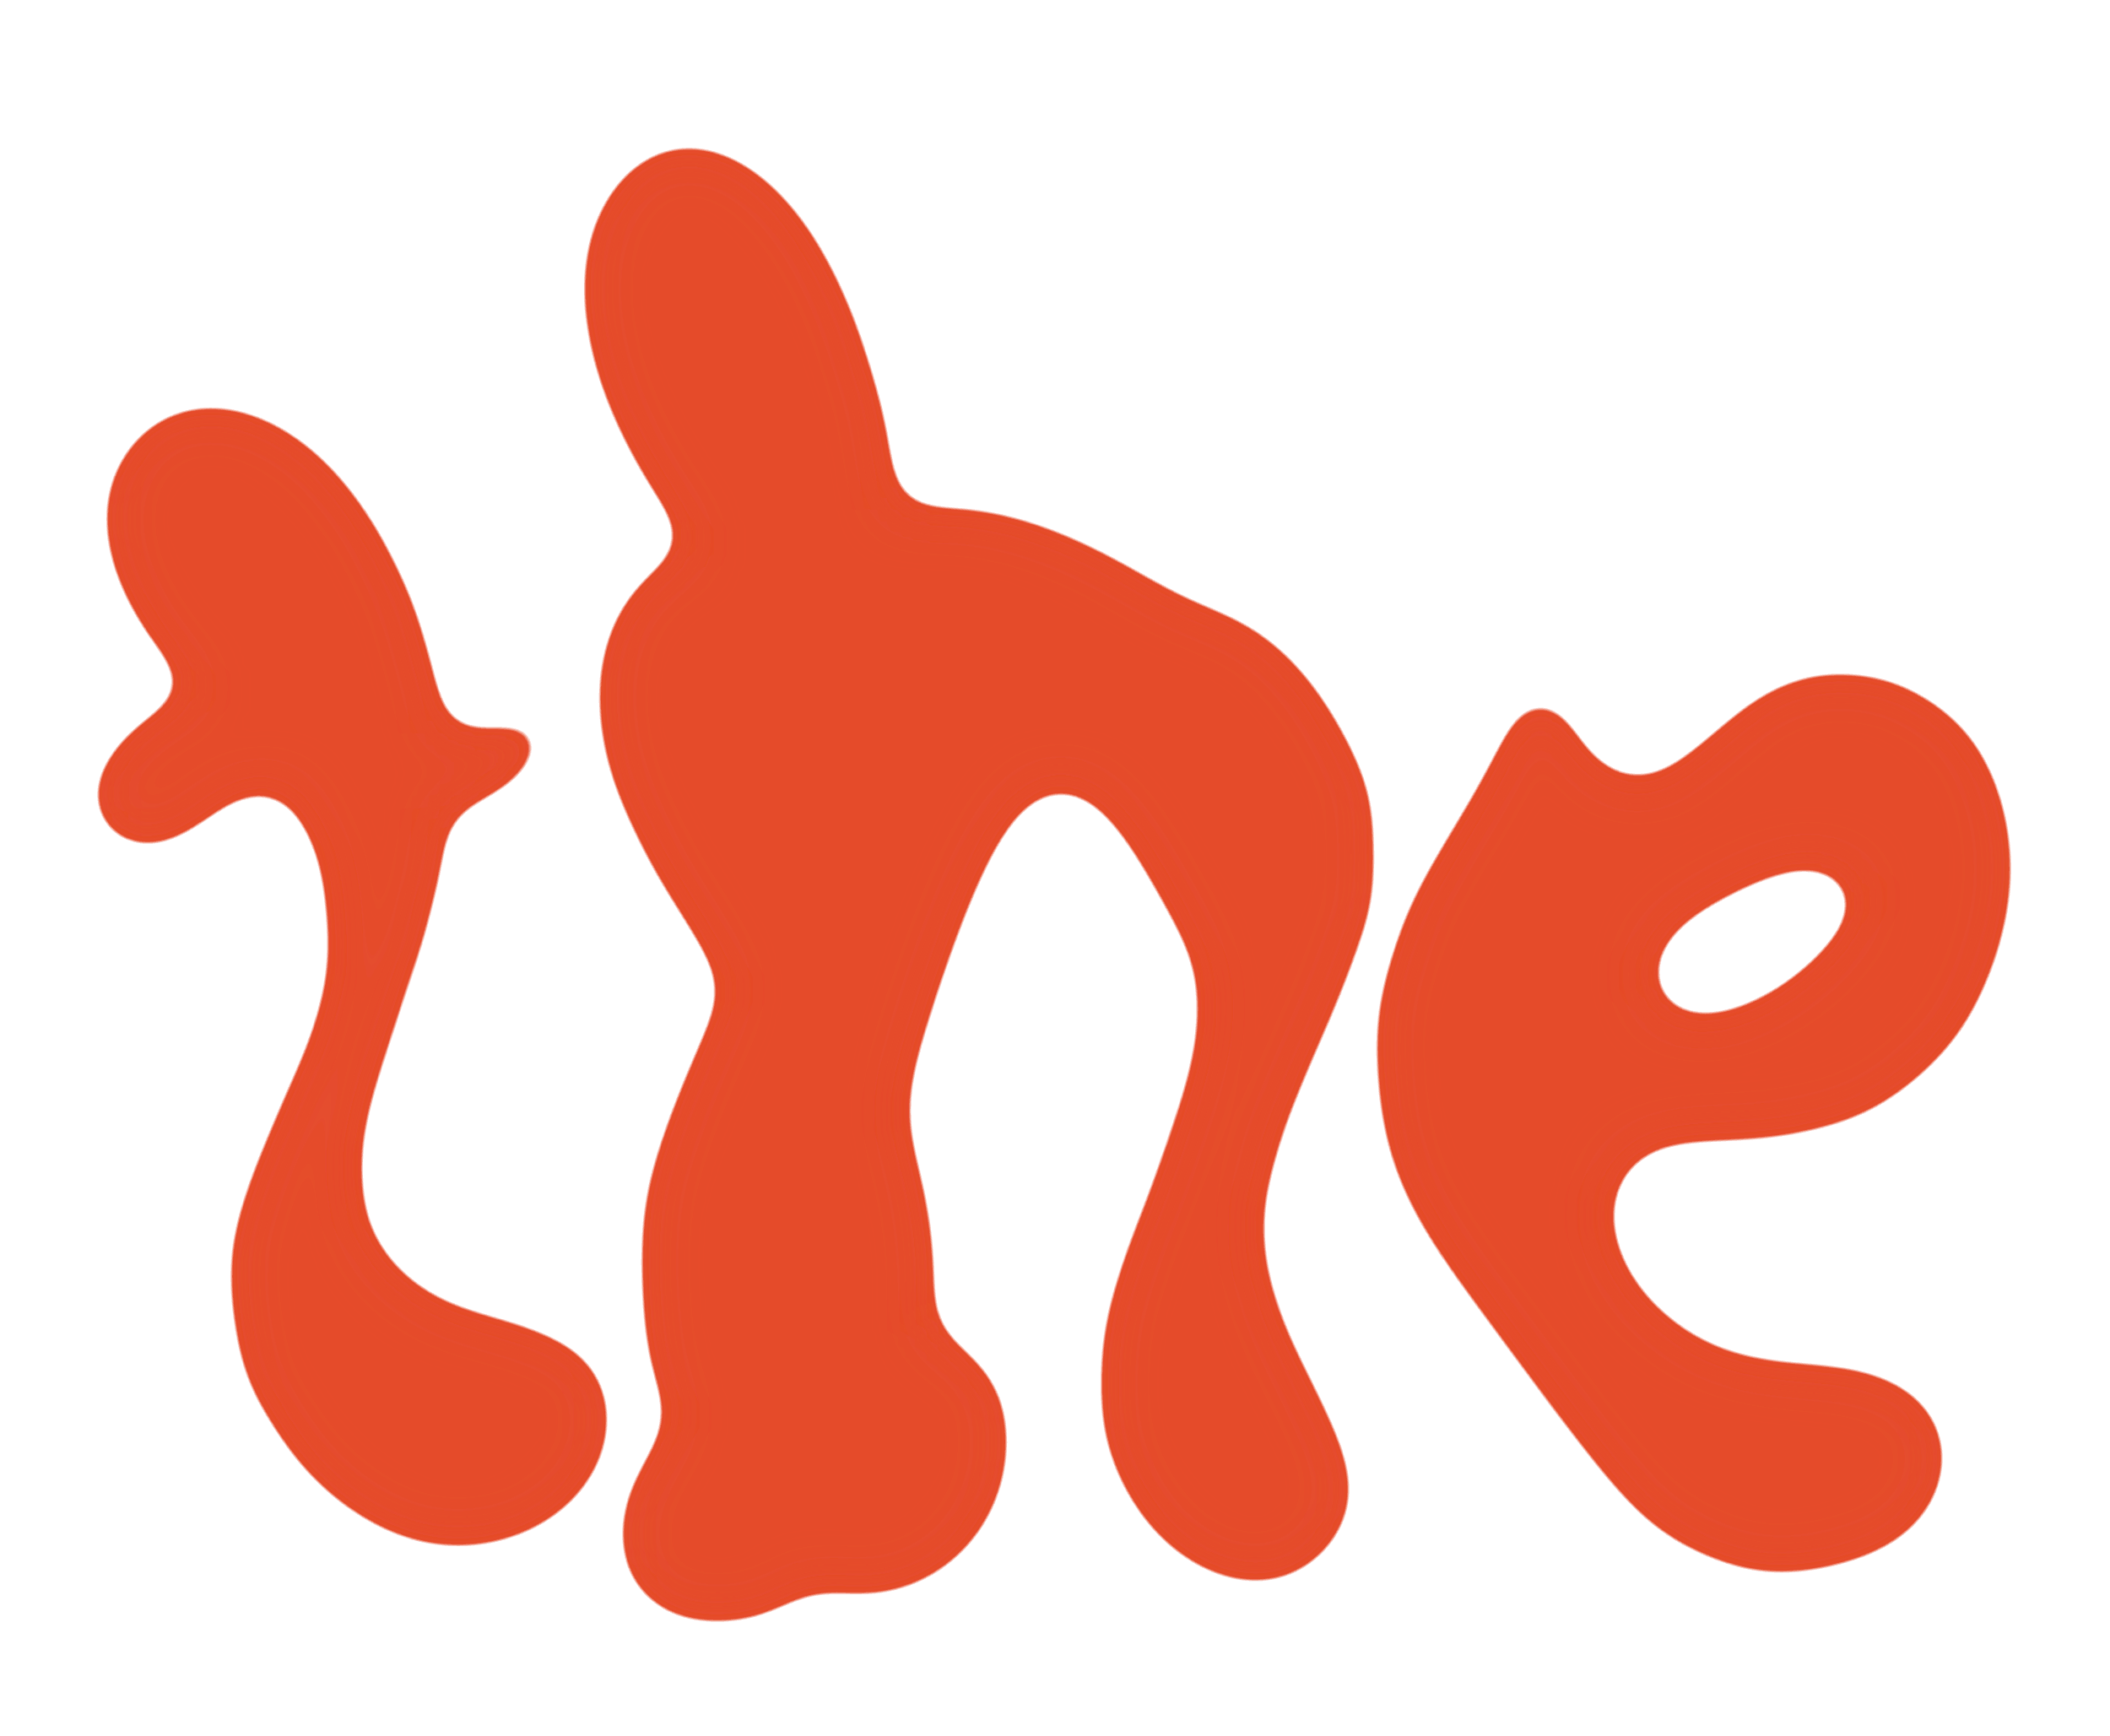
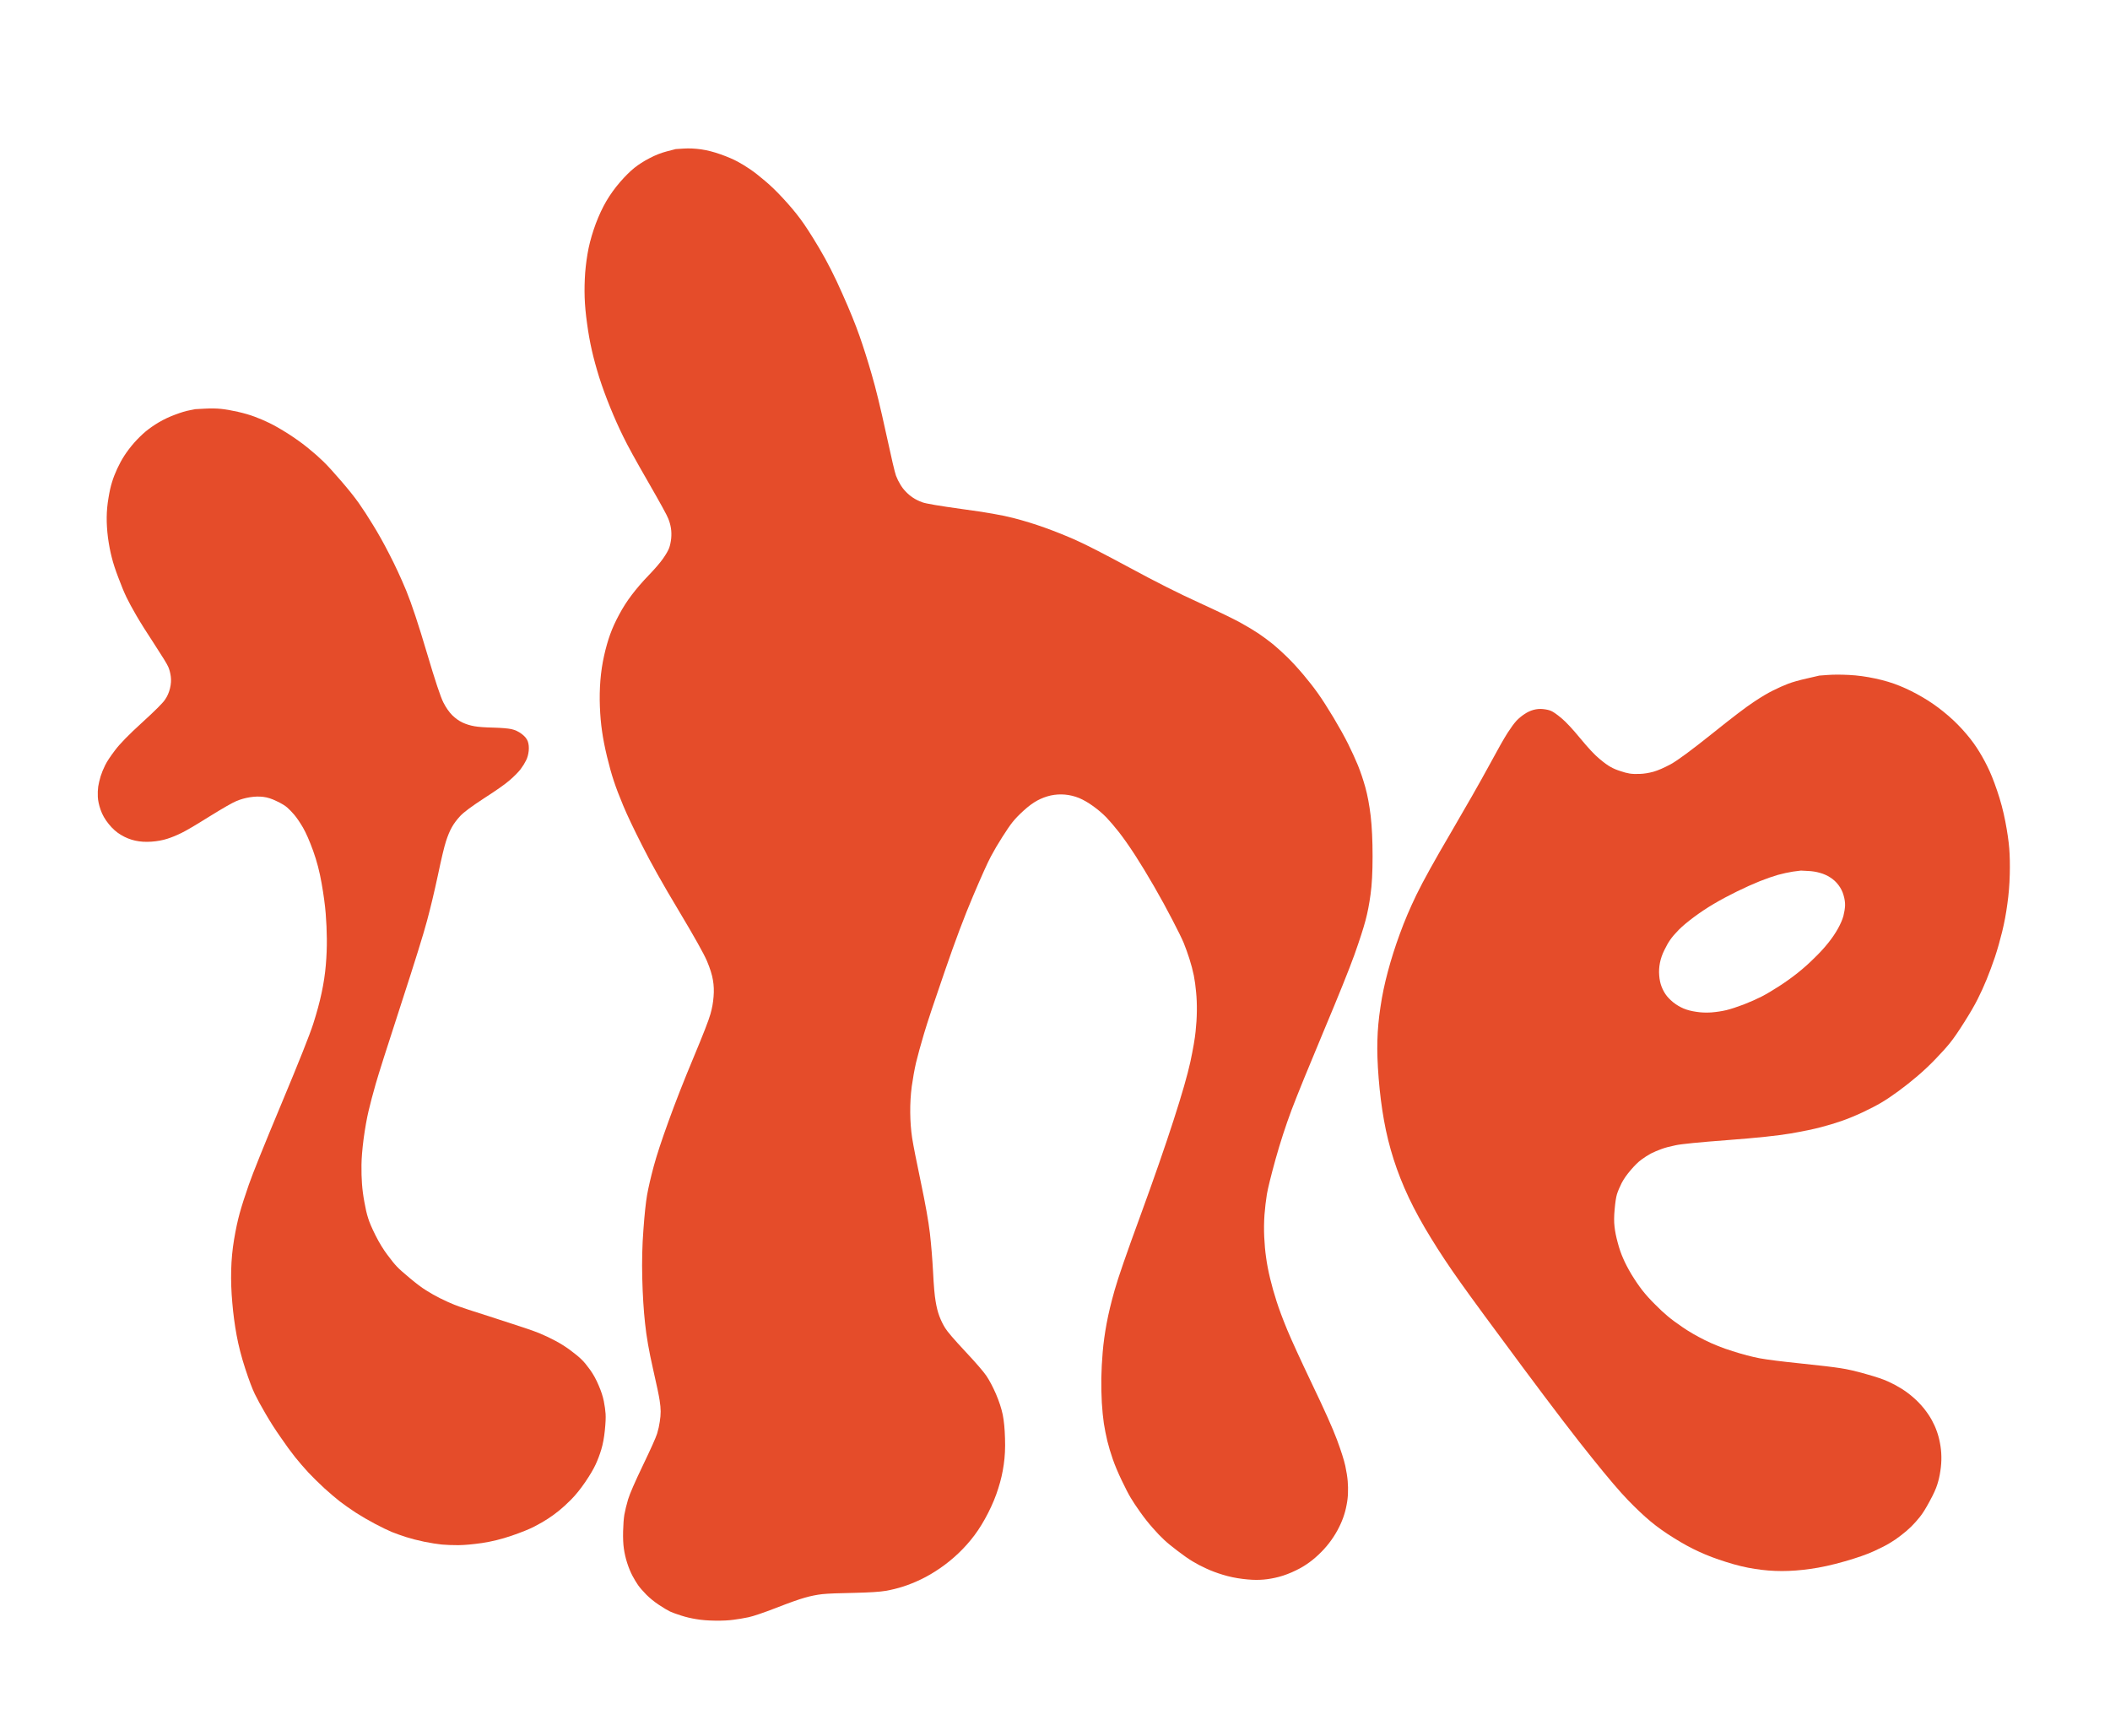
<svg xmlns="http://www.w3.org/2000/svg" viewBox="-14.2 3.7 166.3 136.8" role="img" aria-label="the">
-   <defs>
-     <clipPath id="gtail" clipPathUnits="userSpaceOnUse">
-       <rect x="280" y="116" width="90" height="60" />
-     </clipPath>
-     <clipPath id="ncounter" clipPathUnits="userSpaceOnUse">
-       <path clip-rule="evenodd" d="M80 0H170V200H80Z M115 100 a10 28 0 1 0 20 0 a10 28 0 1 0 -20 0Z" />
-     </clipPath>
-     <filter id="soft" filterUnits="userSpaceOnUse" x="-24.2" y="-6.3" width="186.3" height="156.8">
-       <feGaussianBlur in="SourceGraphic" stdDeviation="2" />
-       <feColorMatrix values="1 0 0 0 0 0 1 0 0 0 0 0 1 0 0 0 0 0 24 -11" />
-     </filter>
-   </defs>
-   <g fill="#e54c2a">
-     <g class="letter" filter="url(#soft)">
-       <g transform="translate(0.1 2.6) rotate(-5.91 18.2 124)">
-         <g transform="translate(-234.5 0)">
-           <g transform="translate(253 124) rotate(0) scale(1 0.8) translate(-253 -124)">
-             <path d="M255.08 122.89C250.37 121.75 245.35 116.23 243.02 109.64C242.61 108.47 242.10 107.18 241.89 106.78C240.80 104.68 240.36 96.04 241.12 91.88C241.54 89.52 242.95 85.52 244.76 81.50C245.47 79.92 246.44 77.73 246.92 76.63C247.39 75.54 247.87 74.52 247.99 74.38C248.50 73.75 250.51 67.92 250.91 65.88C251.47 63.07 251.54 55.66 251.03 53.38C250.25 49.85 247.41 43.76 244.39 39.12C241.84 35.21 241.77 35.10 240.55 32.75C236.80 25.51 236.07 18.38 238.58 13.66C242.43 6.43 250.01 7.71 255.30 16.50C256.71 18.84 258.34 22.65 259.02 25.19C259.30 26.25 259.74 27.74 259.99 28.50C260.43 29.84 260.80 32.14 261.65 38.88C262.30 43.95 261.28 55.21 259.88 58.57C259.70 59.01 259.31 60.36 259.03 61.57C258.74 62.78 258.32 64.13 258.09 64.57C257.86 65.01 257.31 66.44 256.87 67.75C256.43 69.06 255.60 71.42 255.02 73.00C252.24 80.61 251.62 83.23 251.64 87.38C251.65 90.59 251.71 91.02 252.34 92.62C253.99 96.79 256.42 99.29 260.51 101.02C262.89 102.02 265.84 103.84 266.98 105.00C268.55 106.61 269.07 107.92 269.20 110.62C269.57 118.68 262.61 124.72 255.08 122.89Z" />
-           </g>
-           <g transform="translate(252 60) rotate(90) scale(0.55 0.55) translate(-165 -88.5)">
-             <path d="M166.94 121.15C162.29 120.14 156.45 112.74 155.17 106.25C153.81 99.40 154.71 94.39 158.77 86.08C159.59 84.40 160.64 82.04 161.11 80.83C161.57 79.62 162.18 78.05 162.46 77.35C162.74 76.65 163.15 75.13 163.36 73.97C163.58 72.82 163.93 71.09 164.15 70.12C164.63 68.03 164.48 62.68 163.88 60.52C163.39 58.73 163.28 56.12 163.69 55.71C164.84 54.56 168.36 56.60 170.80 59.84C175.35 65.88 176.10 72.25 173.24 80.50C172.55 82.49 171.40 85.81 170.69 87.88C169.39 91.62 169.39 91.62 169.39 95.75C169.38 99.88 169.38 99.88 170.41 102.00C170.97 103.17 172.12 105.08 172.97 106.25C176.46 111.08 176.80 116.02 173.88 119.43C172.45 121.10 169.75 121.77 166.94 121.15Z" />
-           </g>
-         </g>
-       </g>
-     </g>
-     <g class="letter" filter="url(#soft)">
-       <g transform="translate(0.0 0.0) rotate(-0.71 63.5 124)">
-         <g transform="translate(-62.0 0)">
-           <path d="M100.92 130.81 L100.67 130.71 L100.36 130.55 L100.02 130.35 L99.67 130.12 L99.32 129.85 L98.97 129.56 L98.64 129.26 L98.32 128.94 L98.02 128.61 L97.75 128.28 L97.52 127.96 L97.35 127.69 L97.24 127.48 L97.17 127.31 L97.11 127.14 L97.06 126.94 L97.02 126.73 L96.98 126.49 L96.95 126.22 L96.93 125.93 L96.91 125.61 L96.90 125.26 L96.89 124.87 L96.88 124.43 L96.88 123.96 L96.89 123.51 L96.90 123.11 L96.93 122.75 L96.97 122.44 L97.02 122.15 L97.09 121.87 L97.19 121.59 L97.31 121.29 L97.46 120.97 L97.64 120.61 L97.85 120.21 L98.10 119.75 L98.40 119.22 L98.77 118.61 L99.19 117.92 L99.66 117.15 L100.19 116.32 L100.75 115.43 L101.35 114.50 L101.99 113.53 L102.64 112.54 L103.29 111.56 L103.83 110.74 L104.22 110.12 L104.52 109.61 L104.82 109.07 L105.14 108.45 L105.47 107.79 L105.82 107.09 L106.16 106.37 L106.49 105.64 L106.82 104.91 L107.12 104.20 L107.40 103.53 L107.64 102.91 L107.86 102.34 L108.04 101.83 L108.18 101.36 L108.30 100.91 L108.39 100.46 L108.47 99.97 L108.52 99.42 L108.55 98.78 L108.58 98.03 L108.59 97.12 L108.60 96.06 L108.60 94.89 L108.60 93.74 L108.60 92.70 L108.59 91.81 L108.58 91.07 L108.55 90.44 L108.52 89.91 L108.47 89.46 L108.40 89.05 L108.32 88.67 L108.22 88.30 L108.10 87.92 L107.98 87.56 L107.87 87.24 L107.77 86.95 L107.67 86.66 L107.57 86.37 L107.47 86.07 L107.37 85.78 L107.28 85.49 L107.18 85.21 L107.10 84.94 L107.02 84.69 L106.94 84.45 L106.84 84.15 L106.66 83.72 L106.40 83.12 L106.04 82.38 L105.62 81.52 L105.14 80.59 L104.63 79.62 L104.10 78.65 L103.58 77.71 L103.08 76.84 L102.63 76.07 L102.22 75.42 L101.83 74.83 L101.42 74.19 L100.96 73.45 L100.47 72.60 L99.97 71.66 L99.45 70.67 L98.95 69.63 L98.46 68.58 L97.99 67.54 L97.57 66.54 L97.19 65.59 L96.86 64.65 L96.55 63.52 L96.23 62.05 L95.99 60.37 L95.88 58.67 L95.94 57.03 L96.15 55.46 L96.52 53.97 L97.03 52.59 L97.69 51.31 L98.48 50.15 L99.42 49.13 L100.46 48.26 L101.49 47.57 L102.42 47.08 L103.24 46.72 L104.01 46.43 L104.75 46.20 L105.48 46.03 L106.19 45.92 L106.90 45.87 L107.60 45.87 L108.32 45.93 L109.08 46.00 L110.01 45.97 L111.18 45.74 L112.51 45.38 L113.88 45.00 L115.24 44.66 L116.61 44.36 L117.97 44.11 L119.34 43.91 L120.70 43.79 L122.07 43.73 L123.43 43.75 L124.80 43.86 L126.17 44.04 L127.53 44.31 L128.90 44.66 L130.26 45.09 L131.63 45.60 L132.99 46.18 L134.36 46.82 L135.72 47.52 L137.09 48.28 L138.45 49.07 L139.82 49.90 L141.19 50.71 L142.56 51.40 L143.94 51.94 L145.31 52.45 L146.64 53.09 L147.94 53.91 L149.18 54.90 L150.38 56.06 L151.52 57.37 L152.59 58.85 L153.60 60.48 L154.51 62.16 L155.22 63.62 L155.66 64.62 L155.92 65.26 L156.10 65.75 L156.25 66.20 L156.37 66.64 L156.45 67.08 L156.52 67.55 L156.56 68.07 L156.59 68.68 L156.60 69.38 L156.61 70.20 L156.61 71.07 L156.61 71.91 L156.60 72.65 L156.59 73.29 L156.57 73.85 L156.55 74.33 L156.52 74.75 L156.49 75.10 L156.44 75.42 L156.39 75.69 L156.32 75.93 L156.24 76.16 L156.17 76.36 L156.09 76.53 L156.02 76.70 L155.94 76.89 L155.86 77.09 L155.78 77.30 L155.69 77.52 L155.61 77.75 L155.52 77.98 L155.44 78.21 L155.36 78.44 L155.28 78.68 L155.18 78.97 L155.03 79.38 L154.84 79.90 L154.61 80.50 L154.34 81.17 L154.05 81.89 L153.73 82.65 L153.39 83.44 L153.04 84.24 L152.68 85.05 L152.32 85.86 L151.97 86.61 L151.69 87.22 L151.50 87.63 L151.38 87.90 L151.27 88.13 L151.17 88.34 L151.08 88.54 L151.00 88.73 L150.93 88.89 L150.87 89.04 L150.82 89.16 L150.79 89.26 L150.76 89.33 L150.75 89.38 L150.74 89.43 L150.72 89.49 L150.69 89.57 L150.64 89.68 L150.59 89.80 L150.53 89.95 L150.46 90.11 L150.38 90.29 L150.30 90.47 L150.20 90.67 L150.11 90.87 L150.01 91.09 L149.90 91.32 L149.80 91.57 L149.69 91.84 L149.57 92.12 L149.46 92.42 L149.35 92.72 L149.24 93.03 L149.13 93.34 L149.03 93.65 L148.94 93.94 L148.85 94.23 L148.77 94.50 L148.70 94.77 L148.62 95.04 L148.55 95.32 L148.47 95.59 L148.39 95.87 L148.31 96.14 L148.23 96.40 L148.15 96.65 L148.08 96.89 L148.01 97.10 L147.94 97.31 L147.86 97.58 L147.77 97.97 L147.67 98.49 L147.59 99.09 L147.54 99.73 L147.51 100.42 L147.50 101.13 L147.53 101.84 L147.57 102.54 L147.64 103.21 L147.73 103.84 L147.84 104.40 L147.95 104.83 L148.04 105.14 L148.12 105.37 L148.19 105.59 L148.26 105.82 L148.33 106.05 L148.40 106.28 L148.47 106.51 L148.54 106.73 L148.60 106.94 L148.65 107.14 L148.70 107.33 L148.76 107.51 L148.82 107.71 L148.91 107.96 L149.02 108.25 L149.16 108.60 L149.33 108.98 L149.51 109.40 L149.72 109.85 L149.93 110.33 L150.17 110.82 L150.41 111.33 L150.70 111.91 L151.13 112.80 L151.76 114.10 L152.45 115.57 L153.06 116.95 L153.54 118.17 L153.89 119.25 L154.13 120.22 L154.26 121.10 L154.27 121.92 L154.18 122.69 L153.99 123.45 L153.67 124.26 L153.05 125.29 L152.03 126.52 L150.65 127.64 L149.03 128.39 L147.27 128.67 L145.43 128.53 L143.57 127.99 L141.75 127.06 L140.03 125.78 L138.46 124.16 L137.12 122.24 L136.06 120.15 L135.38 118.31 L135.04 117.03 L134.91 116.11 L134.84 115.24 L134.80 114.31 L134.79 113.34 L134.80 112.35 L134.85 111.37 L134.92 110.41 L135.02 109.49 L135.14 108.64 L135.29 107.85 L135.46 107.15 L135.65 106.48 L135.85 105.82 L136.06 105.15 L136.29 104.47 L136.51 103.81 L136.73 103.17 L136.94 102.56 L137.14 102.01 L137.33 101.51 L137.49 101.10 L137.64 100.76 L137.77 100.48 L137.91 100.17 L138.07 99.78 L138.28 99.27 L138.52 98.66 L138.80 97.95 L139.10 97.15 L139.42 96.27 L139.77 95.33 L140.13 94.34 L140.50 93.29 L140.88 92.23 L141.25 91.16 L141.59 90.13 L141.90 89.15 L142.16 88.22 L142.38 87.32 L142.56 86.47 L142.70 85.65 L142.80 84.85 L142.86 84.08 L142.89 83.32 L142.88 82.58 L142.84 81.87 L142.77 81.21 L142.69 80.65 L142.61 80.18 L142.52 79.76 L142.42 79.38 L142.31 79.03 L142.18 78.71 L142.02 78.39 L141.80 77.99 L141.38 77.21 L140.67 75.85 L139.77 74.16 L138.83 72.45 L137.89 70.86 L136.95 69.42 L136.01 68.18 L135.06 67.16 L134.12 66.38 L133.18 65.88 L132.24 65.67 L131.30 65.76 L130.36 66.16 L129.41 66.87 L128.47 67.90 L127.53 69.22 L126.59 70.84 L125.65 72.73 L124.71 74.86 L123.76 77.22 L122.82 79.77 L121.88 82.47 L120.94 85.30 L120.10 88.13 L119.64 90.70 L119.73 92.81 L120.16 94.60 L120.60 96.27 L120.95 97.91 L121.22 99.54 L121.41 101.18 L121.53 102.84 L121.57 104.53 L121.54 106.24 L121.46 107.85 L121.34 109.27 L121.19 110.52 L121.00 111.70 L120.77 112.86 L120.49 113.98 L120.16 115.10 L119.78 116.21 L119.34 117.32 L118.84 118.45 L118.29 119.61 L117.67 120.79 L117.00 121.97 L116.29 123.12 L115.54 124.22 L114.76 125.26 L113.95 126.23 L113.12 127.13 L112.27 127.96 L111.42 128.70 L110.56 129.35 L109.71 129.90 L108.87 130.35 L108.07 130.69 L107.37 130.92 L106.78 131.04 L106.26 131.12 L105.72 131.16 L105.16 131.19 L104.58 131.21 L104.00 131.20 L103.43 131.18 L102.87 131.15 L102.34 131.09 L101.85 131.03 L101.44 130.95 L101.14 130.88Z" />
-           <g transform="translate(108 130) rotate(0) scale(1 1) translate(-250 -124)">
-             <path d="M255.08 122.89C250.37 121.75 245.35 116.23 243.02 109.64C242.61 108.47 242.10 107.18 241.89 106.78C240.80 104.68 240.36 96.04 241.12 91.88C241.54 89.52 242.95 85.52 244.76 81.50C245.47 79.92 246.44 77.73 246.92 76.63C247.39 75.54 247.87 74.52 247.99 74.38C248.50 73.75 250.51 67.92 250.91 65.88C251.47 63.07 251.54 55.66 251.03 53.38C250.25 49.85 247.41 43.76 244.39 39.12C241.84 35.21 241.77 35.10 240.55 32.75C236.80 25.51 236.07 18.38 238.58 13.66C242.43 6.43 250.01 7.71 255.30 16.50C256.71 18.84 258.34 22.65 259.02 25.19C259.30 26.25 259.74 27.74 259.99 28.50C260.43 29.84 260.80 32.14 261.65 38.88C262.30 43.95 261.28 55.21 259.88 58.57C259.70 59.01 259.31 60.36 259.03 61.57C258.74 62.78 258.32 64.13 258.09 64.57C257.86 65.01 257.31 66.44 256.87 67.75C256.43 69.06 255.60 71.42 255.02 73.00C252.24 80.61 251.62 83.23 251.64 87.38C251.65 90.59 251.71 91.02 252.34 92.62C253.99 96.79 256.42 99.29 260.51 101.02C262.89 102.02 265.84 103.84 266.98 105.00C268.55 106.61 269.07 107.92 269.20 110.62C269.57 118.68 262.61 124.72 255.08 122.89Z" />
-           </g>
-         </g>
-       </g>
-     </g>
-     <g class="letter" filter="url(#soft)">
-       <g transform="translate(-0.1 2.1) rotate(5.20 115.0 124)">
-         <g transform="translate(36.9 0)">
-           <g transform="rotate(180 78 89)">
-             <path d="M64.62 124.34C62.58 123.82 59.63 122.32 58.38 121.15C55.40 118.38 53.50 113.49 53.50 108.56C53.50 104.89 54.76 100.07 56.54 96.98C57.87 94.67 61.04 91.46 63.25 90.18C65.12 89.10 69.68 87.62 71.88 87.39C74.68 87.08 78.48 86.49 79.06 86.27C84.49 84.16 83.52 76.70 77.27 72.53C74.01 70.36 71.27 69.72 66.08 69.91C61.69 70.07 59.63 69.71 57.34 68.37C54.18 66.51 53.61 61.63 56.17 58.37C57.52 56.65 59.37 55.51 62.45 54.48C66.28 53.19 68.76 53.12 72.15 54.22C77.68 56.01 78.19 56.48 93.45 73.72C98.81 79.77 100.66 83.36 101.64 89.62C102.35 94.20 102.24 95.70 100.72 101.88C100.40 103.19 99.38 105.59 97.77 108.88C96.42 111.62 95.23 114.16 95.13 114.50C95.03 114.84 94.64 115.86 94.26 116.75C93.87 117.64 93.36 118.86 93.11 119.45C92.72 120.38 92.14 121.00 91.64 121.00C91.28 121.00 89.41 119.06 89.01 118.27C88.25 116.77 86.48 115.08 85.38 114.78C82.70 114.04 81.82 114.50 77.77 118.76C74.71 121.99 74.29 122.34 72.29 123.31C70.23 124.31 70.00 124.36 67.62 124.41C66.25 124.44 64.90 124.41 64.62 124.34ZM70.77 108.85C73.09 108.16 78.46 104.71 79.75 103.07C81.68 100.61 81.40 97.48 79.17 96.63C75.69 95.30 69.43 99.03 66.30 104.30C64.13 107.96 66.30 110.17 70.77 108.85Z" />
-           </g>
-         </g>
-       </g>
-     </g>
+   <g fill="#e54c2a" fill-rule="evenodd">
+     <path d="M1.19 35.95Q1.2 35.95 1.94 35.91Q2.68 35.87 3.24 35.93Q3.8 35.99 4.55 36.16Q5.3 36.33 5.86 36.54Q6.43 36.75 7.03 37.04Q7.63 37.33 8.53 37.9Q9.43 38.48 10.11 39.04Q10.8 39.6 11.3 40.09Q11.8 40.58 12.67 41.59Q13.55 42.61 14.07 43.34Q14.59 44.08 15.2 45.08Q15.82 46.08 16.49 47.39Q17.17 48.7 17.82 50.26Q18.46 51.83 19.44 55.14Q20.42 58.45 20.75 59.08Q21.07 59.7 21.45 60.08Q21.83 60.45 22.25 60.65Q22.68 60.85 23.18 60.94Q23.68 61.03 24.68 61.05Q25.68 61.08 26.11 61.17Q26.55 61.27 26.92 61.55Q27.29 61.83 27.4 62.14Q27.51 62.45 27.47 62.89Q27.42 63.33 27.26 63.64Q27.11 63.95 26.83 64.33Q26.54 64.7 25.98 65.19Q25.43 65.67 23.95 66.62Q22.48 67.58 22.08 68.01Q21.67 68.45 21.42 68.89Q21.17 69.33 20.95 70.01Q20.73 70.7 20.31 72.7Q19.88 74.7 19.46 76.26Q19.05 77.81 17.4 82.88Q15.75 87.95 15.41 89.14Q15.07 90.33 14.85 91.26Q14.63 92.2 14.46 93.45Q14.3 94.7 14.29 95.51Q14.28 96.33 14.33 97.01Q14.38 97.7 14.52 98.45Q14.65 99.2 14.81 99.7Q14.96 100.2 15.4 101.08Q15.84 101.95 16.32 102.59Q16.8 103.24 17.08 103.53Q17.36 103.83 18.11 104.45Q18.86 105.08 19.39 105.41Q19.93 105.75 20.49 106.03Q21.05 106.31 21.61 106.54Q22.18 106.77 24.93 107.64Q27.68 108.52 28.3 108.78Q28.93 109.04 29.55 109.37Q30.18 109.7 30.77 110.14Q31.36 110.58 31.64 110.86Q31.93 111.14 32.31 111.67Q32.69 112.2 32.98 112.89Q33.28 113.58 33.39 114.14Q33.5 114.7 33.53 115.14Q33.56 115.58 33.47 116.45Q33.38 117.33 33.19 117.95Q33 118.58 32.74 119.14Q32.48 119.7 31.93 120.51Q31.37 121.33 30.82 121.89Q30.26 122.45 29.87 122.76Q29.48 123.08 29.01 123.39Q28.54 123.7 27.92 124.02Q27.3 124.34 26.11 124.75Q24.93 125.15 23.8 125.32Q22.68 125.48 21.93 125.49Q21.18 125.49 20.61 125.44Q20.05 125.38 19.24 125.22Q18.43 125.05 17.8 124.85Q17.18 124.65 16.68 124.45Q16.18 124.24 15.36 123.81Q14.55 123.38 13.83 122.92Q13.12 122.45 12.58 122.04Q12.05 121.62 11.36 121Q10.68 120.37 10.11 119.77Q9.55 119.16 9.05 118.54Q8.55 117.91 7.92 116.99Q7.28 116.08 6.73 115.13Q6.18 114.19 5.88 113.57Q5.58 112.95 5.13 111.58Q4.68 110.2 4.45 108.95Q4.22 107.7 4.11 106.39Q3.99 105.08 4.02 103.83Q4.05 102.58 4.25 101.39Q4.45 100.2 4.69 99.33Q4.93 98.46 5.41 97.08Q5.89 95.7 7.98 90.7Q10.07 85.7 10.49 84.39Q10.91 83.08 11.15 81.95Q11.39 80.83 11.48 79.76Q11.57 78.7 11.56 77.7Q11.55 76.7 11.47 75.7Q11.39 74.7 11.15 73.33Q10.91 71.95 10.48 70.76Q10.05 69.58 9.68 68.93Q9.3 68.29 9 67.93Q8.7 67.58 8.44 67.35Q8.18 67.12 7.61 66.85Q7.05 66.57 6.55 66.51Q6.05 66.45 5.49 66.54Q4.93 66.63 4.43 66.84Q3.93 67.05 2.3 68.06Q0.67 69.08 0.11 69.35Q-0.45 69.63 -1.01 69.81Q-1.57 69.99 -2.26 70.04Q-2.95 70.09 -3.54 69.96Q-4.13 69.83 -4.66 69.51Q-5.19 69.2 -5.63 68.65Q-6.07 68.11 -6.27 67.53Q-6.47 66.95 -6.49 66.51Q-6.51 66.08 -6.46 65.7Q-6.4 65.33 -6.27 64.89Q-6.13 64.45 -5.91 64.01Q-5.7 63.58 -5.13 62.83Q-4.57 62.08 -3.01 60.66Q-1.45 59.24 -1.19 58.84Q-0.92 58.45 -0.8 57.95Q-0.68 57.45 -0.74 57.01Q-0.8 56.58 -0.94 56.26Q-1.07 55.95 -2.01 54.51Q-2.95 53.08 -3.45 52.22Q-3.95 51.36 -4.23 50.78Q-4.51 50.2 -4.86 49.26Q-5.22 48.33 -5.39 47.64Q-5.57 46.95 -5.69 46.08Q-5.8 45.2 -5.79 44.45Q-5.78 43.7 -5.65 42.95Q-5.53 42.2 -5.37 41.7Q-5.22 41.2 -4.96 40.64Q-4.7 40.08 -4.39 39.6Q-4.07 39.11 -3.62 38.59Q-3.16 38.08 -2.71 37.7Q-2.26 37.33 -1.67 36.98Q-1.07 36.63 -0.39 36.38Q0.3 36.12 0.74 36.04Q1.18 35.95 1.19 35.95Z" />
+     <path d="M39.06 15.45Q39.07 15.45 39.69 15.41Q40.3 15.37 41.05 15.47Q41.8 15.58 42.61 15.87Q43.42 16.16 43.92 16.43Q44.42 16.7 44.92 17.04Q45.42 17.38 46.11 17.97Q46.8 18.55 47.55 19.37Q48.3 20.18 48.86 20.93Q49.42 21.67 50.36 23.25Q51.3 24.83 52.18 26.83Q53.07 28.82 53.55 30.2Q54.03 31.57 54.5 33.2Q54.98 34.83 55.63 37.83Q56.28 40.83 56.42 41.2Q56.57 41.58 56.75 41.87Q56.92 42.17 57.17 42.43Q57.42 42.7 57.73 42.91Q58.05 43.13 58.49 43.29Q58.92 43.45 61.67 43.83Q64.42 44.2 65.67 44.53Q66.92 44.85 68.17 45.3Q69.42 45.75 70.61 46.28Q71.8 46.81 74.86 48.46Q77.92 50.12 80.3 51.2Q82.67 52.29 83.55 52.77Q84.42 53.25 85.03 53.66Q85.64 54.08 86.16 54.5Q86.67 54.93 87.26 55.5Q87.85 56.08 88.51 56.86Q89.17 57.64 89.68 58.36Q90.19 59.08 90.9 60.26Q91.61 61.45 92.05 62.33Q92.48 63.2 92.82 64.01Q93.15 64.83 93.41 65.76Q93.67 66.7 93.83 68.01Q93.98 69.33 93.98 71.2Q93.98 73.08 93.82 74.2Q93.67 75.33 93.42 76.26Q93.17 77.2 92.55 78.95Q91.92 80.7 90.11 85.01Q88.3 89.33 87.59 91.2Q86.89 93.08 86.33 95.08Q85.78 97.08 85.65 97.83Q85.53 98.58 85.46 99.45Q85.4 100.33 85.44 101.2Q85.48 102.08 85.59 102.83Q85.69 103.58 85.9 104.45Q86.11 105.33 86.41 106.26Q86.71 107.2 87.25 108.51Q87.8 109.83 89.23 112.83Q90.67 115.83 91.17 117.17Q91.67 118.52 91.83 119.24Q91.98 119.95 92.02 120.45Q92.06 120.95 92.04 121.39Q92.03 121.83 91.93 122.33Q91.84 122.83 91.66 123.33Q91.48 123.83 91.2 124.34Q90.92 124.85 90.55 125.33Q90.17 125.82 89.7 126.26Q89.23 126.7 88.76 127.01Q88.29 127.33 87.61 127.63Q86.92 127.93 86.3 128.06Q85.67 128.2 85.11 128.22Q84.55 128.25 83.74 128.15Q82.92 128.05 82.17 127.82Q81.42 127.59 80.87 127.33Q80.31 127.08 79.8 126.77Q79.3 126.47 78.61 125.94Q77.92 125.42 77.54 125.06Q77.15 124.7 76.66 124.14Q76.16 123.58 75.67 122.89Q75.18 122.2 74.92 121.76Q74.66 121.33 74.21 120.39Q73.76 119.45 73.5 118.7Q73.24 117.95 73.07 117.26Q72.91 116.58 72.8 115.89Q72.7 115.2 72.64 114.26Q72.59 113.33 72.6 112.33Q72.62 111.33 72.71 110.26Q72.8 109.2 73.02 108.01Q73.24 106.83 73.65 105.39Q74.05 103.96 75.68 99.52Q77.3 95.08 78.29 92.01Q79.28 88.95 79.62 87.39Q79.95 85.83 80.03 85.01Q80.12 84.2 80.13 83.39Q80.14 82.58 80.07 81.89Q80.01 81.2 79.89 80.58Q79.76 79.95 79.54 79.26Q79.32 78.58 79.09 78.01Q78.85 77.45 78.2 76.2Q77.55 74.94 76.76 73.57Q75.97 72.2 75.26 71.1Q74.55 70.01 73.99 69.29Q73.42 68.57 72.99 68.12Q72.55 67.67 71.97 67.25Q71.39 66.83 70.85 66.6Q70.3 66.38 69.74 66.33Q69.17 66.28 68.61 66.4Q68.05 66.53 67.55 66.8Q67.04 67.08 66.48 67.59Q65.92 68.1 65.61 68.49Q65.3 68.88 64.8 69.67Q64.3 70.45 63.9 71.2Q63.5 71.95 62.49 74.33Q61.48 76.7 60.27 80.23Q59.05 83.75 58.63 85.16Q58.21 86.58 58 87.45Q57.8 88.33 57.66 89.33Q57.53 90.33 57.54 91.39Q57.55 92.45 57.69 93.39Q57.84 94.33 58.38 96.9Q58.92 99.47 59.09 100.9Q59.25 102.33 59.34 103.95Q59.42 105.58 59.54 106.26Q59.65 106.95 59.84 107.45Q60.03 107.95 60.29 108.37Q60.55 108.8 61.85 110.19Q63.15 111.58 63.54 112.14Q63.92 112.71 64.3 113.58Q64.67 114.45 64.83 115.2Q64.98 115.95 65.01 117.08Q65.05 118.2 64.91 119.14Q64.78 120.08 64.48 121.01Q64.19 121.95 63.68 122.95Q63.17 123.95 62.61 124.7Q62.05 125.45 61.36 126.11Q60.67 126.77 59.9 127.3Q59.13 127.83 58.4 128.18Q57.67 128.53 56.99 128.75Q56.3 128.97 55.61 129.09Q54.92 129.21 53.11 129.25Q51.3 129.28 50.61 129.35Q49.92 129.43 49.23 129.63Q48.54 129.82 46.98 130.43Q45.42 131.03 44.8 131.17Q44.17 131.3 43.61 131.37Q43.05 131.45 42.17 131.44Q41.3 131.43 40.67 131.32Q40.05 131.22 39.49 131.04Q38.92 130.86 38.61 130.72Q38.3 130.57 37.74 130.2Q37.17 129.82 36.74 129.39Q36.31 128.95 36.09 128.64Q35.87 128.32 35.64 127.89Q35.41 127.45 35.23 126.89Q35.05 126.33 34.97 125.76Q34.89 125.2 34.91 124.39Q34.93 123.58 35.01 123.08Q35.1 122.58 35.3 121.89Q35.51 121.2 36.47 119.2Q37.43 117.2 37.59 116.7Q37.74 116.2 37.8 115.76Q37.87 115.33 37.87 114.95Q37.87 114.58 37.79 114.08Q37.72 113.58 37.26 111.56Q36.8 109.55 36.64 108Q36.47 106.45 36.42 104.45Q36.37 102.45 36.51 100.64Q36.64 98.83 36.8 97.89Q36.97 96.95 37.32 95.64Q37.67 94.34 38.49 92.08Q39.3 89.83 40.45 87.08Q41.6 84.33 41.79 83.64Q41.99 82.95 42.04 82.26Q42.1 81.58 41.99 80.95Q41.89 80.33 41.52 79.45Q41.15 78.58 39.29 75.47Q37.42 72.36 36.41 70.34Q35.39 68.33 34.92 67.2Q34.45 66.08 34.18 65.26Q33.91 64.45 33.64 63.33Q33.37 62.2 33.25 61.33Q33.12 60.45 33.08 59.39Q33.04 58.33 33.12 57.33Q33.2 56.33 33.41 55.39Q33.62 54.45 33.89 53.7Q34.16 52.95 34.6 52.14Q35.03 51.33 35.6 50.58Q36.17 49.83 36.92 49.05Q37.67 48.27 38.05 47.74Q38.42 47.21 38.54 46.89Q38.65 46.58 38.7 46.14Q38.74 45.7 38.68 45.33Q38.62 44.95 38.47 44.58Q38.33 44.2 36.88 41.68Q35.42 39.15 34.92 38.11Q34.41 37.08 33.9 35.83Q33.39 34.58 33.03 33.45Q32.68 32.33 32.45 31.33Q32.22 30.32 32.07 29.2Q31.91 28.07 31.88 27.14Q31.85 26.2 31.92 25.2Q32 24.2 32.19 23.26Q32.39 22.32 32.76 21.32Q33.14 20.32 33.59 19.55Q34.05 18.77 34.67 18.05Q35.3 17.33 35.8 16.93Q36.3 16.53 36.99 16.17Q37.67 15.81 38.36 15.63Q39.05 15.45 39.06 15.45Z" />
+     <path d="M129.19 56.95Q129.2 56.95 129.87 56.9Q130.55 56.85 131.54 56.9Q132.53 56.95 133.6 57.18Q134.68 57.41 135.55 57.77Q136.43 58.13 137.3 58.64Q138.18 59.15 138.98 59.8Q139.79 60.45 140.47 61.2Q141.15 61.95 141.6 62.64Q142.05 63.33 142.42 64.08Q142.8 64.83 143.2 66.01Q143.61 67.2 143.85 68.45Q144.09 69.7 144.16 70.58Q144.23 71.45 144.2 72.64Q144.17 73.83 144.01 74.95Q143.86 76.08 143.6 77.14Q143.34 78.2 143.03 79.14Q142.71 80.08 142.38 80.89Q142.05 81.7 141.67 82.45Q141.3 83.19 140.62 84.26Q139.95 85.33 139.5 85.89Q139.05 86.45 138.36 87.16Q137.68 87.87 136.93 88.51Q136.18 89.15 135.43 89.7Q134.68 90.25 134.09 90.6Q133.5 90.95 132.59 91.38Q131.68 91.8 130.93 92.06Q130.18 92.32 129.3 92.55Q128.43 92.78 126.93 93.04Q125.42 93.3 121.99 93.56Q118.55 93.82 117.86 93.97Q117.17 94.11 116.74 94.27Q116.3 94.43 115.92 94.62Q115.55 94.82 115.17 95.1Q114.8 95.37 114.34 95.91Q113.87 96.45 113.61 96.95Q113.36 97.45 113.24 97.83Q113.13 98.2 113.06 99.01Q112.98 99.83 113.05 100.39Q113.11 100.95 113.3 101.64Q113.48 102.33 113.73 102.89Q113.97 103.45 114.38 104.14Q114.8 104.83 115.23 105.39Q115.67 105.95 116.24 106.51Q116.8 107.08 117.25 107.45Q117.7 107.83 118.44 108.33Q119.17 108.83 120.17 109.33Q121.17 109.83 122.36 110.2Q123.55 110.58 124.49 110.76Q125.42 110.93 127.74 111.17Q130.05 111.41 130.86 111.54Q131.68 111.66 132.86 112Q134.05 112.33 134.61 112.59Q135.18 112.85 135.66 113.15Q136.14 113.45 136.59 113.84Q137.05 114.24 137.44 114.72Q137.82 115.2 138.06 115.64Q138.3 116.08 138.45 116.51Q138.61 116.95 138.7 117.45Q138.8 117.95 138.81 118.51Q138.82 119.08 138.73 119.64Q138.65 120.2 138.49 120.7Q138.34 121.2 137.88 122.04Q137.43 122.88 137.11 123.27Q136.8 123.66 136.43 124.03Q136.05 124.4 135.61 124.73Q135.18 125.07 134.75 125.32Q134.33 125.58 133.5 125.96Q132.68 126.34 131.18 126.77Q129.68 127.2 128.49 127.36Q127.3 127.53 126.24 127.53Q125.17 127.53 124.11 127.36Q123.05 127.2 121.86 126.82Q120.67 126.45 119.72 126.01Q118.77 125.58 117.72 124.92Q116.67 124.27 115.88 123.61Q115.09 122.95 114.12 121.95Q113.15 120.95 111.29 118.63Q109.42 116.32 105.8 111.45Q102.18 106.58 100.89 104.76Q99.6 102.95 98.58 101.28Q97.55 99.61 96.83 98.09Q96.12 96.58 95.64 95.08Q95.16 93.58 94.88 92.01Q94.6 90.45 94.46 88.7Q94.32 86.95 94.36 85.7Q94.39 84.45 94.6 83.08Q94.8 81.7 95.19 80.26Q95.57 78.83 96.12 77.33Q96.66 75.83 97.45 74.2Q98.24 72.58 100.15 69.33Q102.05 66.08 103.14 64.08Q104.22 62.08 104.63 61.45Q105.03 60.83 105.32 60.51Q105.62 60.2 105.96 59.98Q106.3 59.75 106.67 59.65Q107.05 59.55 107.42 59.59Q107.8 59.63 108.04 59.73Q108.29 59.83 108.86 60.3Q109.42 60.77 110.36 61.91Q111.3 63.05 111.86 63.51Q112.42 63.98 112.74 64.15Q113.05 64.33 113.49 64.47Q113.92 64.62 114.24 64.67Q114.55 64.72 115.05 64.7Q115.55 64.68 116.11 64.53Q116.67 64.37 117.49 63.93Q118.3 63.48 120.74 61.53Q123.17 59.58 124.05 59.01Q124.92 58.43 125.55 58.12Q126.17 57.81 126.74 57.59Q127.3 57.38 128.24 57.17Q129.18 56.95 129.19 56.95ZM127.74 72.32Q127.67 72.32 127.11 72.4Q126.55 72.49 125.92 72.66Q125.3 72.84 124.49 73.16Q123.67 73.49 122.69 73.97Q121.71 74.45 120.88 74.94Q120.05 75.43 119.3 75.99Q118.55 76.55 118.11 76.99Q117.67 77.44 117.45 77.76Q117.22 78.08 116.98 78.58Q116.73 79.08 116.63 79.58Q116.53 80.08 116.57 80.58Q116.61 81.08 116.75 81.45Q116.9 81.83 117.1 82.11Q117.3 82.39 117.67 82.7Q118.05 83 118.49 83.19Q118.92 83.37 119.49 83.45Q120.05 83.54 120.67 83.5Q121.3 83.45 121.86 83.32Q122.42 83.18 123.24 82.87Q124.05 82.55 124.64 82.25Q125.22 81.95 126.01 81.44Q126.8 80.93 127.49 80.38Q128.18 79.83 128.81 79.2Q129.45 78.58 129.9 78.01Q130.35 77.45 130.66 76.89Q130.97 76.33 131.09 75.89Q131.2 75.45 131.22 75.08Q131.23 74.7 131.1 74.26Q130.98 73.83 130.7 73.46Q130.43 73.1 130.05 72.86Q129.68 72.62 129.24 72.5Q128.8 72.37 128.3 72.35Q127.8 72.32 127.74 72.32Z" />
  </g>
</svg>
